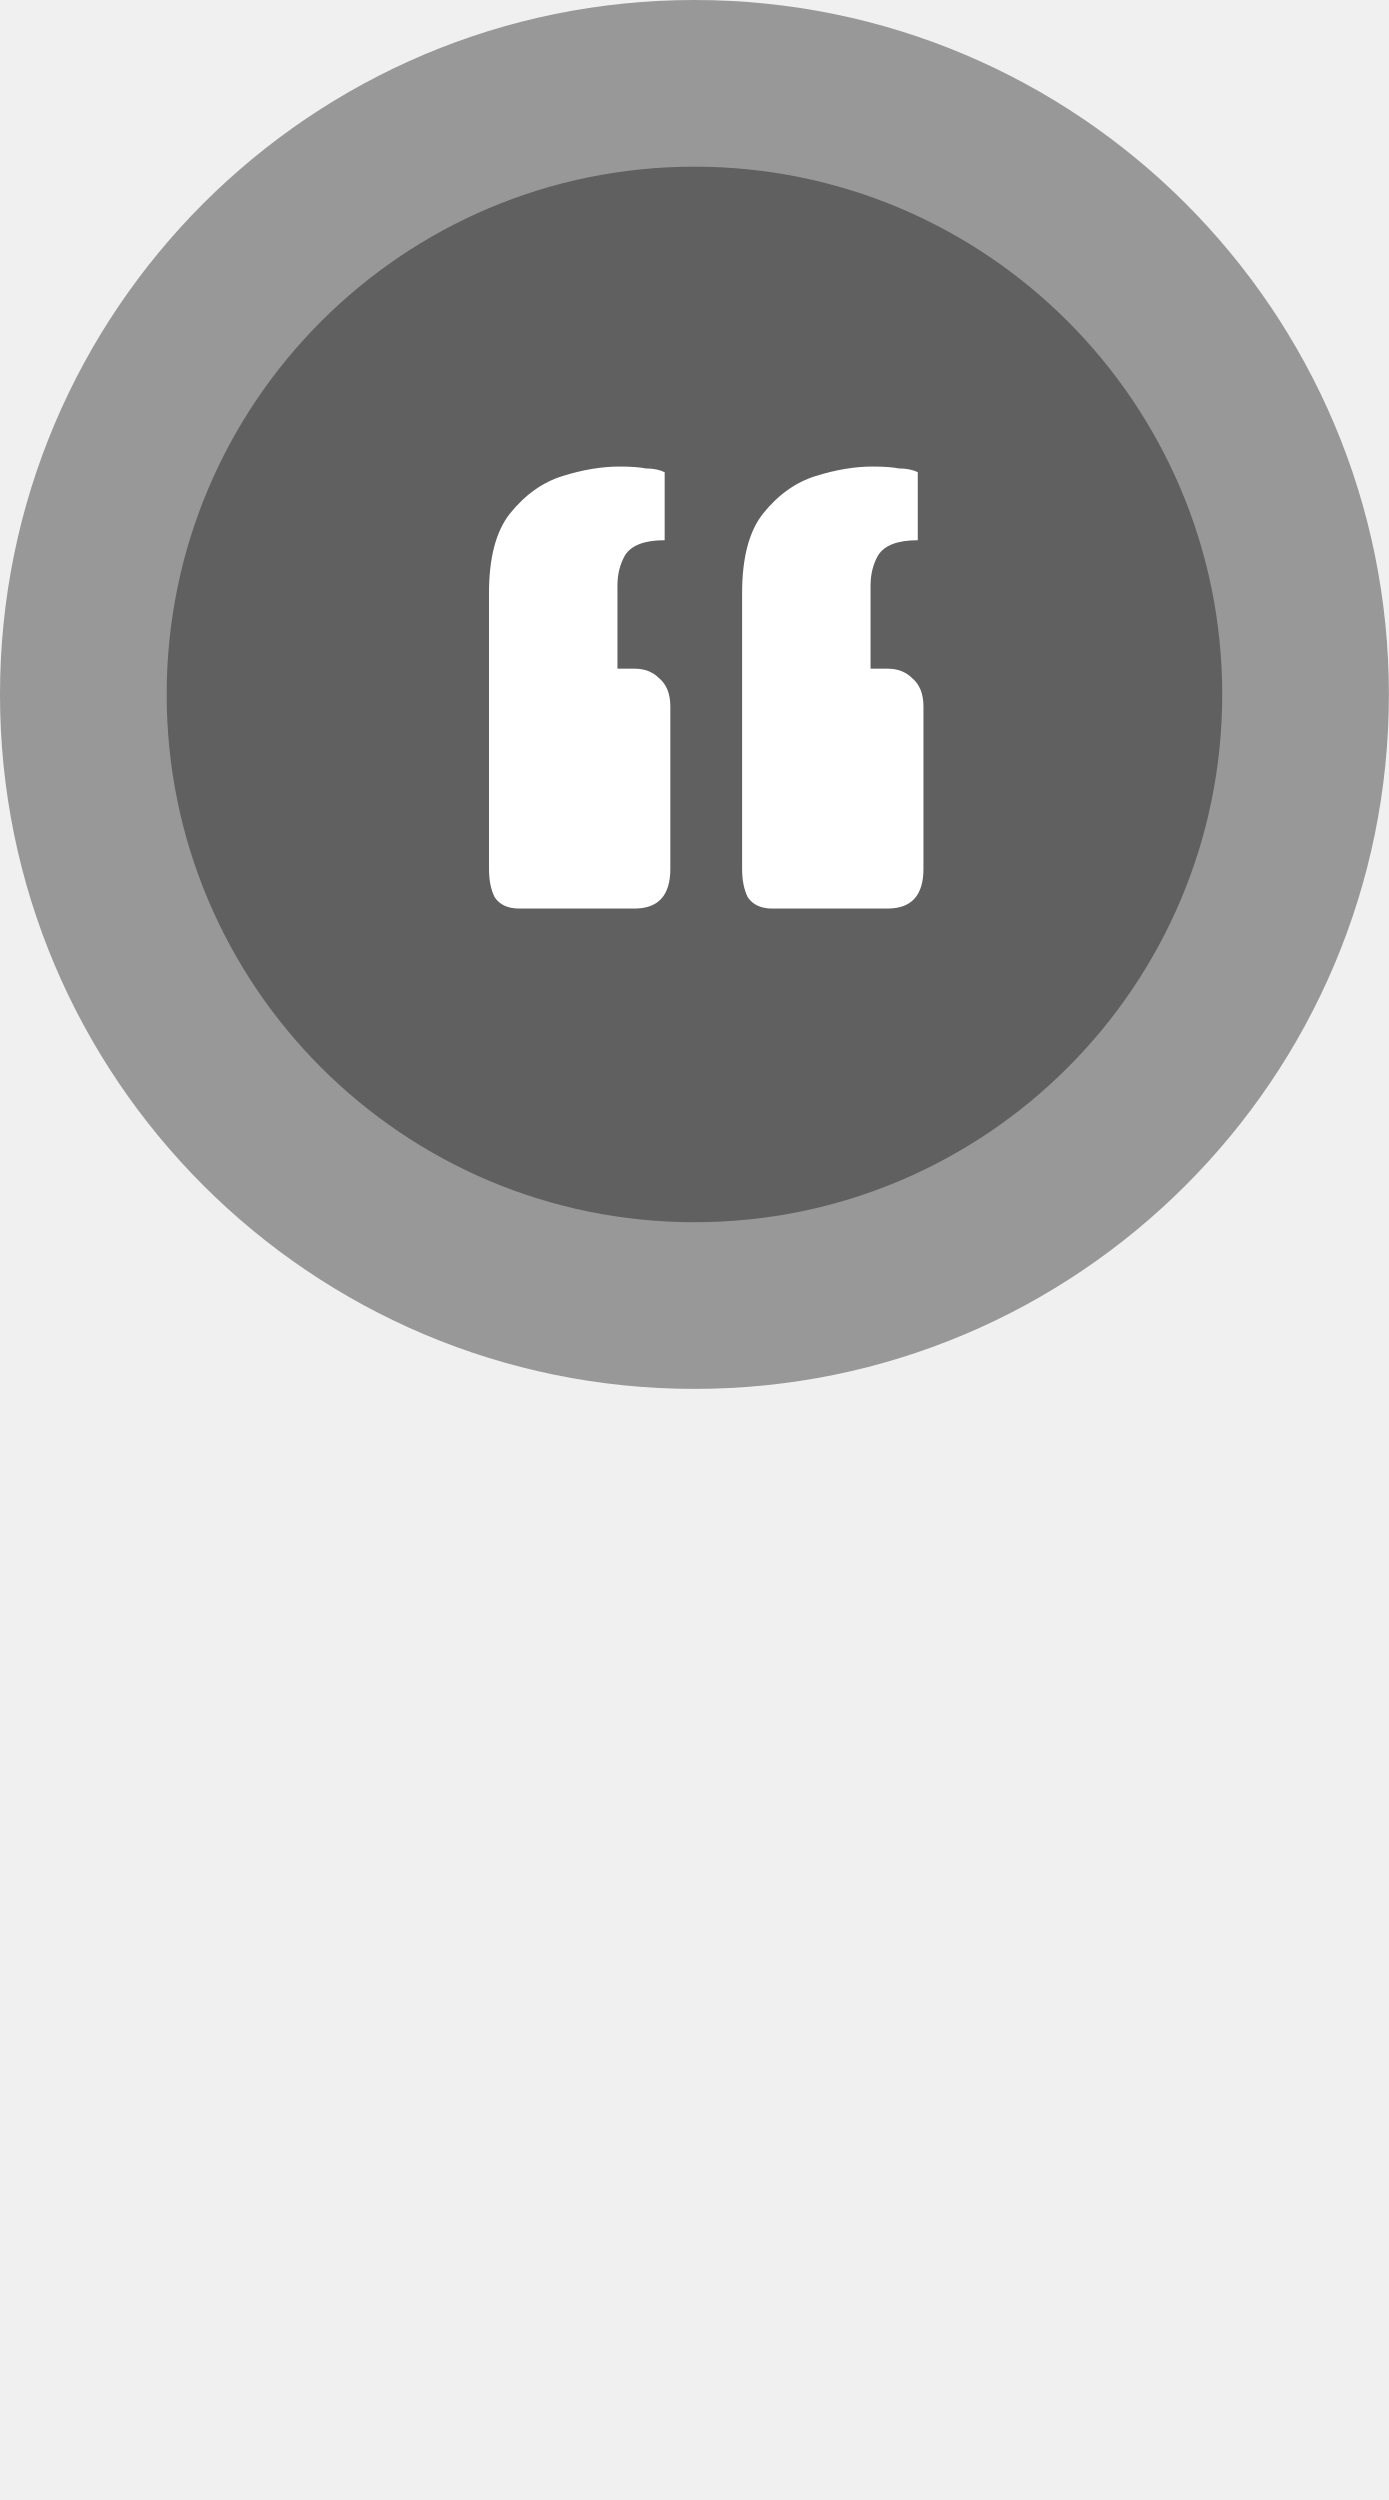
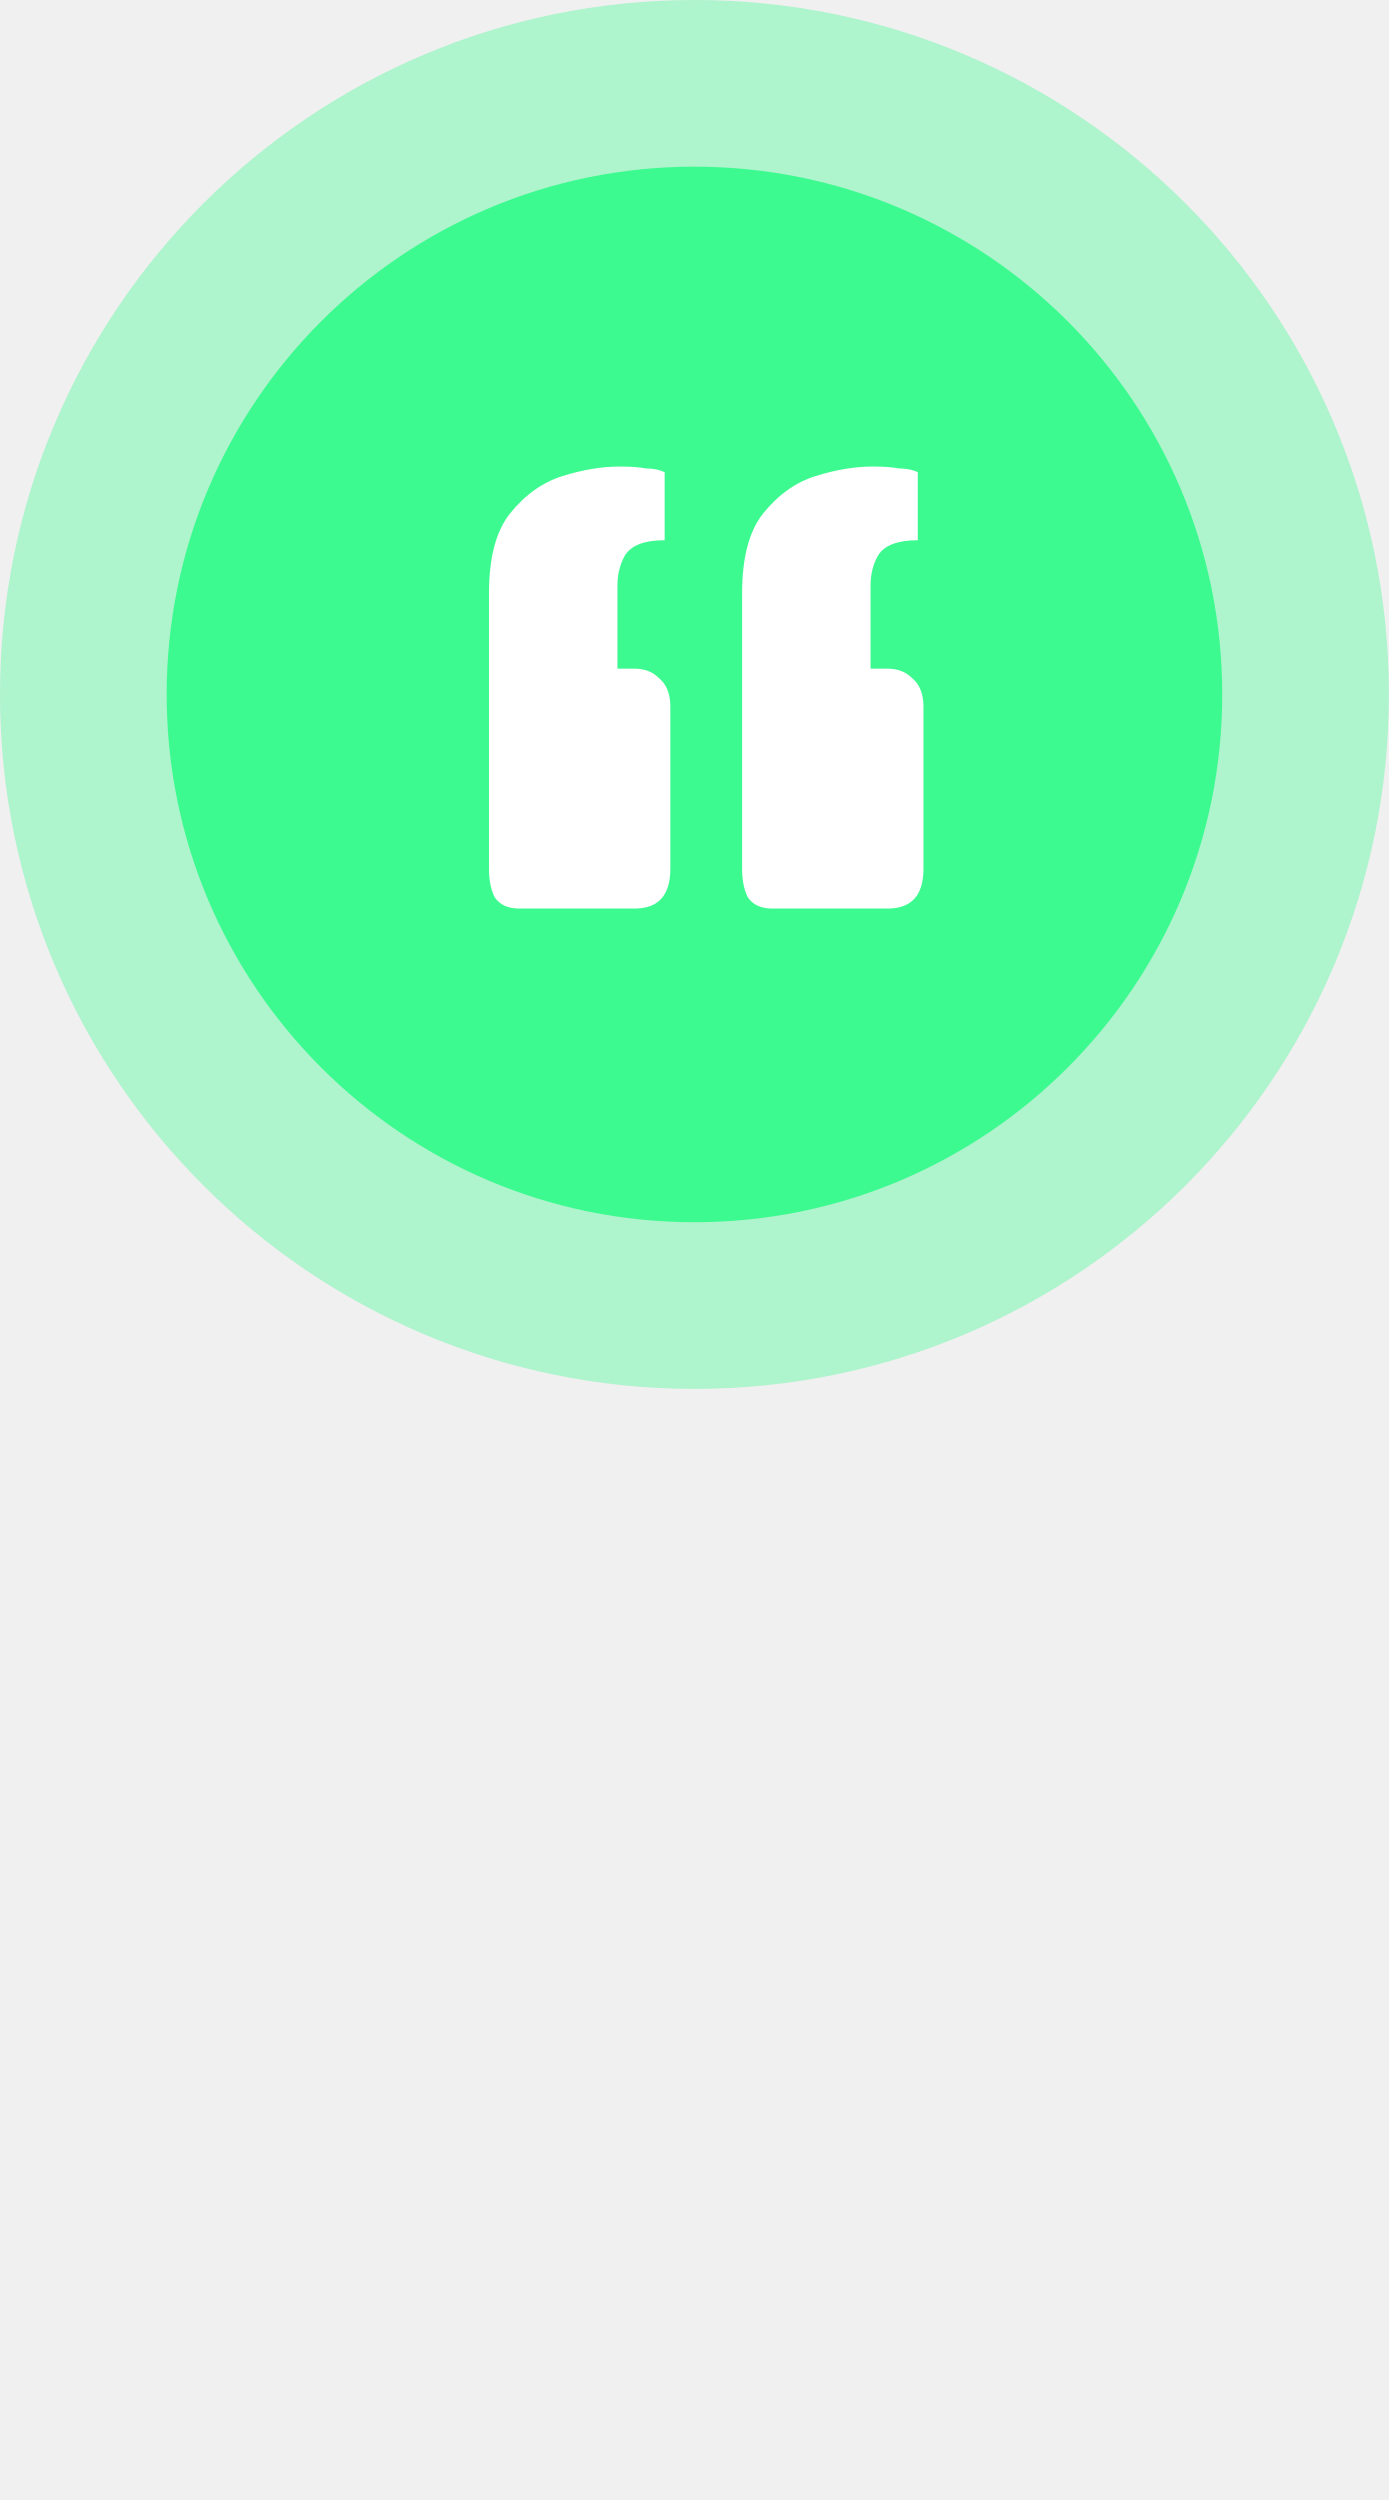
<svg xmlns="http://www.w3.org/2000/svg" width="25" height="45" viewBox="0 0 25 45" fill="none">
-   <circle cx="12.5" cy="12.5" r="12.5" fill="#000000" fill-opacity="0.37" />
-   <circle cx="12.5" cy="12.5" r="9.5" fill="#000000" fill-opacity="0.37" />
+   <circle cx="12.5" cy="12.5" r="12.5" fill="#3DFA90" fill-opacity="0.37" />
+   <circle cx="12.5" cy="12.5" r="9.5" fill="#3DFA90" fill-opacity="1" />
  <path d="M9.346 16.354C9.142 16.354 8.995 16.286 8.904 16.15C8.836 16.014 8.802 15.844 8.802 15.64V10.676C8.802 10.041 8.927 9.565 9.176 9.248C9.448 8.908 9.765 8.681 10.128 8.568C10.491 8.455 10.831 8.398 11.148 8.398C11.352 8.398 11.511 8.409 11.624 8.432C11.76 8.432 11.873 8.455 11.964 8.5V9.724C11.601 9.724 11.363 9.815 11.25 9.996C11.159 10.155 11.114 10.336 11.114 10.54V12.036H11.42C11.601 12.036 11.749 12.093 11.862 12.206C11.998 12.319 12.066 12.489 12.066 12.716V15.64C12.066 16.116 11.851 16.354 11.42 16.354H9.346ZM13.902 16.354C13.698 16.354 13.551 16.286 13.46 16.15C13.392 16.014 13.358 15.844 13.358 15.64V10.676C13.358 10.041 13.483 9.565 13.732 9.248C14.004 8.908 14.321 8.681 14.684 8.568C15.047 8.455 15.387 8.398 15.704 8.398C15.908 8.398 16.067 8.409 16.18 8.432C16.316 8.432 16.429 8.455 16.52 8.5V9.724C16.157 9.724 15.919 9.815 15.806 9.996C15.715 10.155 15.67 10.336 15.67 10.54V12.036H15.976C16.157 12.036 16.305 12.093 16.418 12.206C16.554 12.319 16.622 12.489 16.622 12.716V15.64C16.622 16.116 16.407 16.354 15.976 16.354H13.902Z" fill="white" />
</svg>
